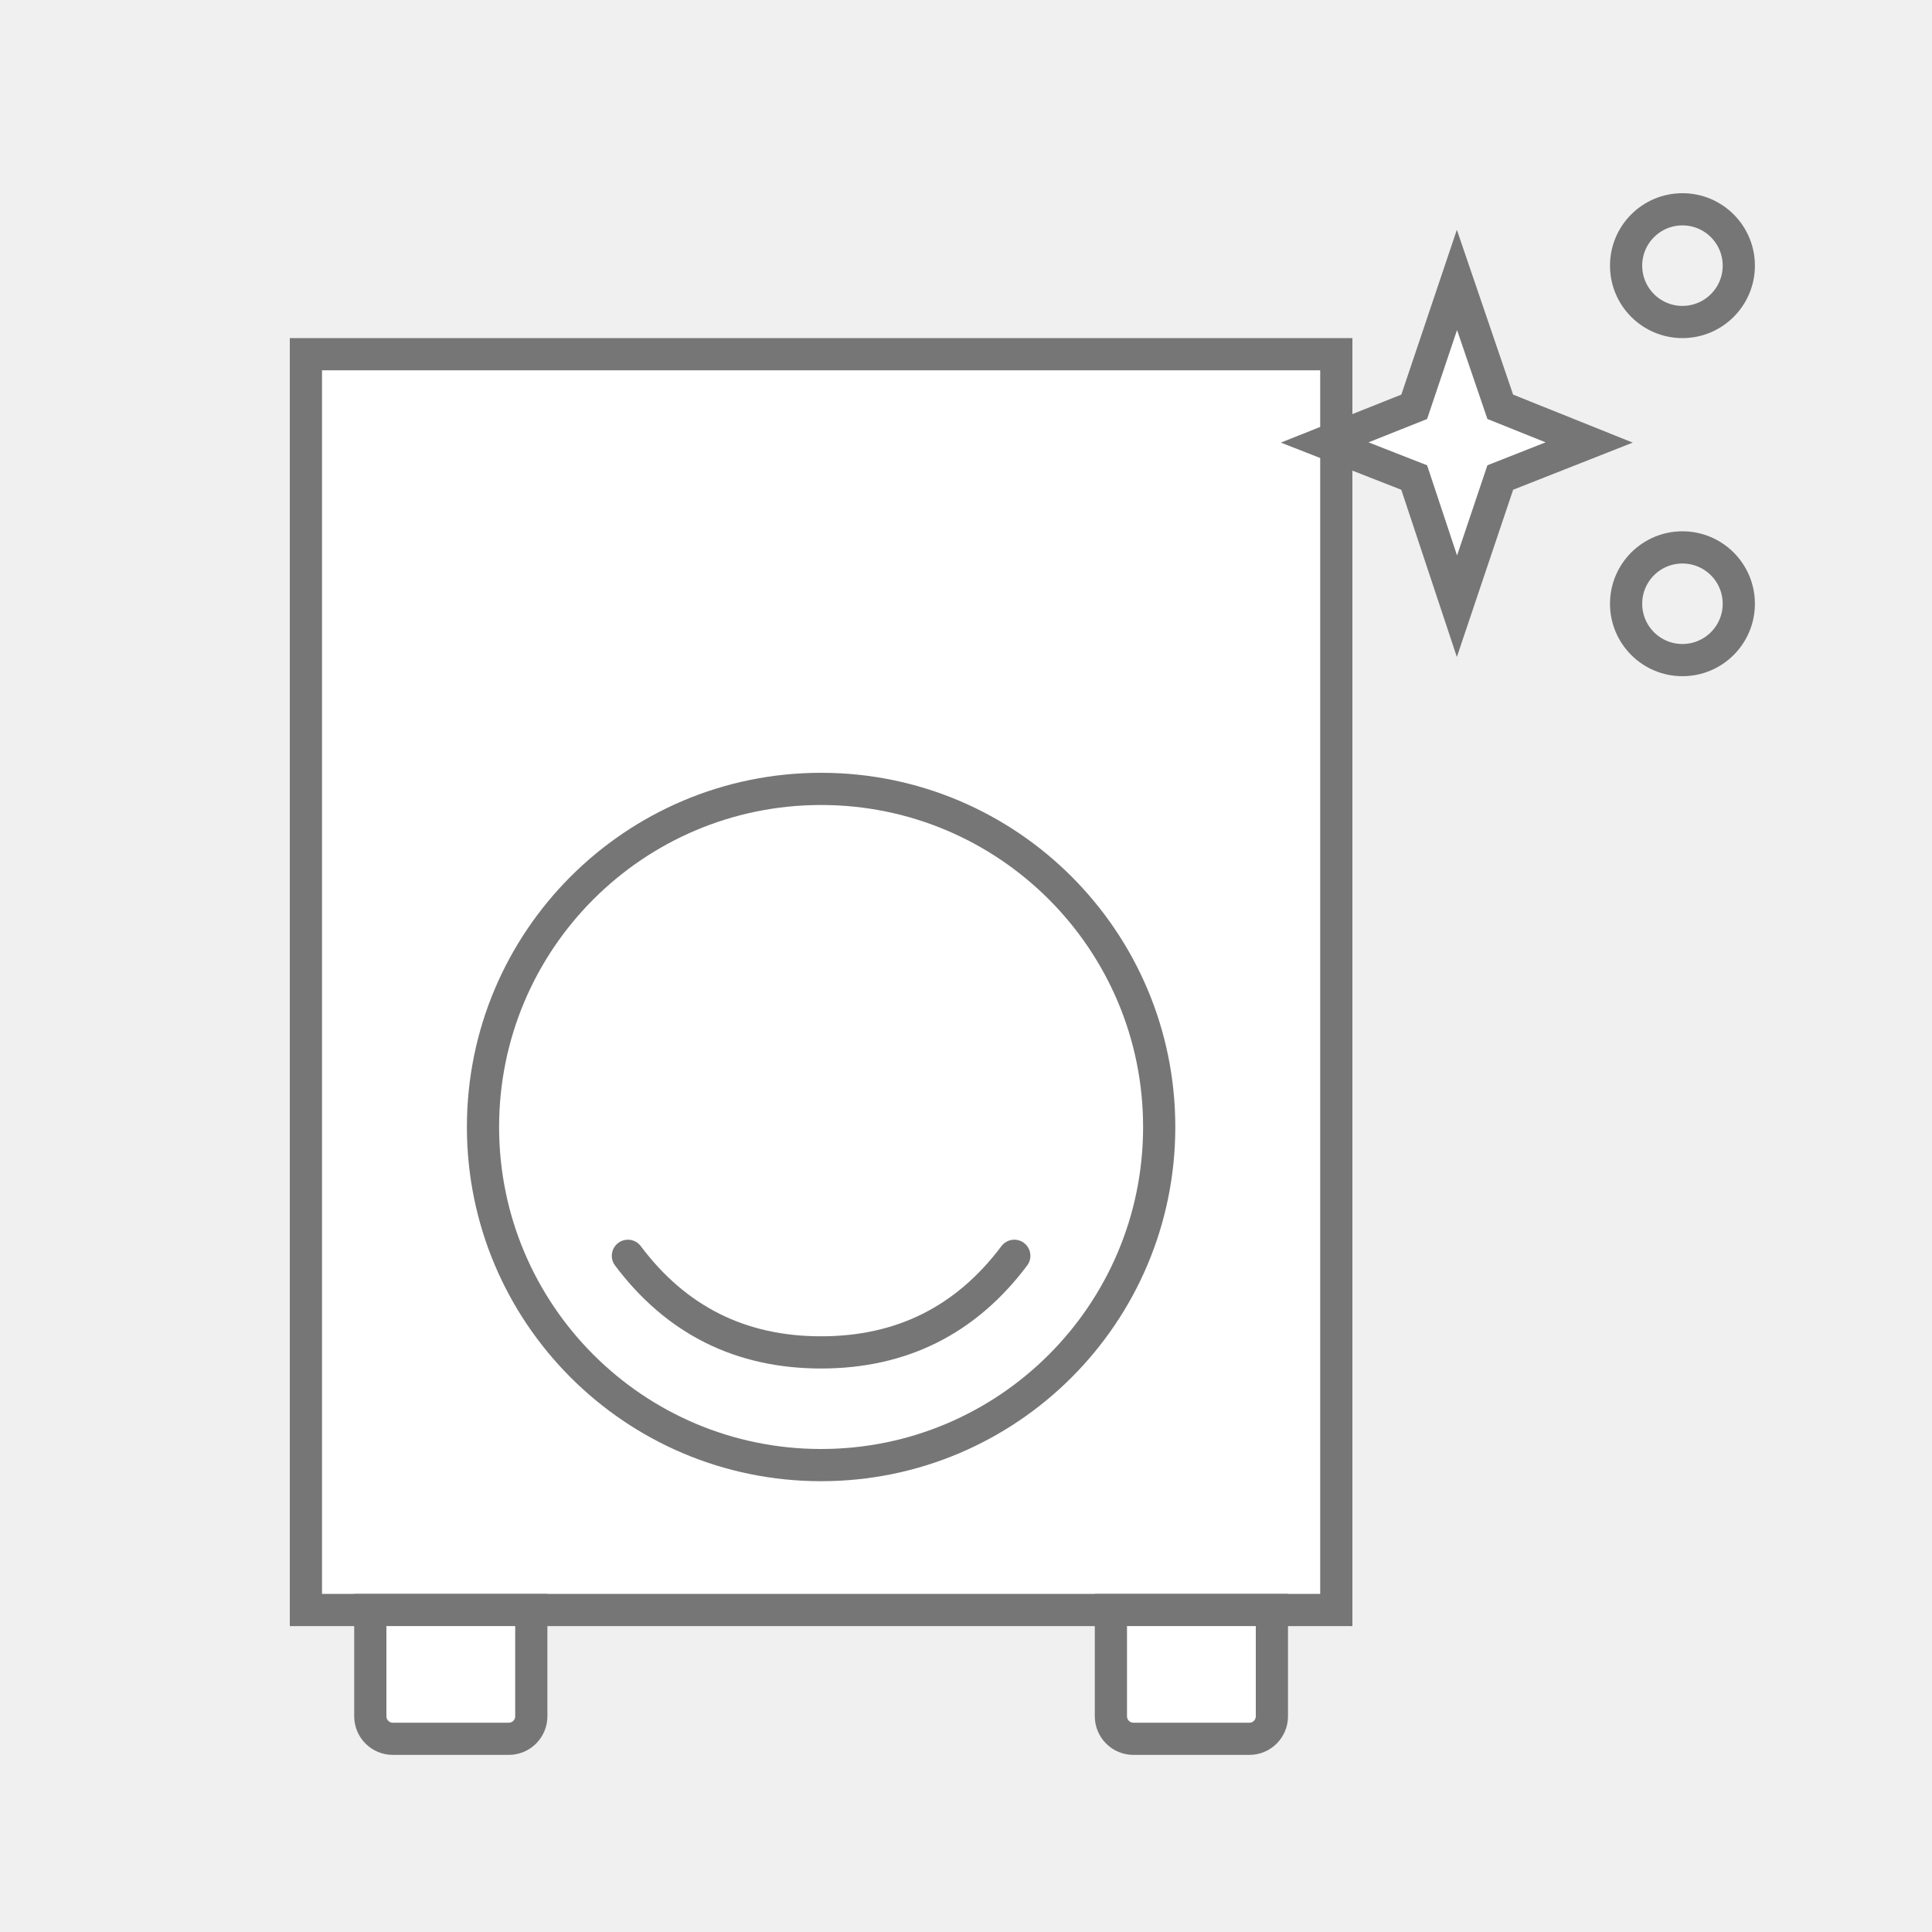
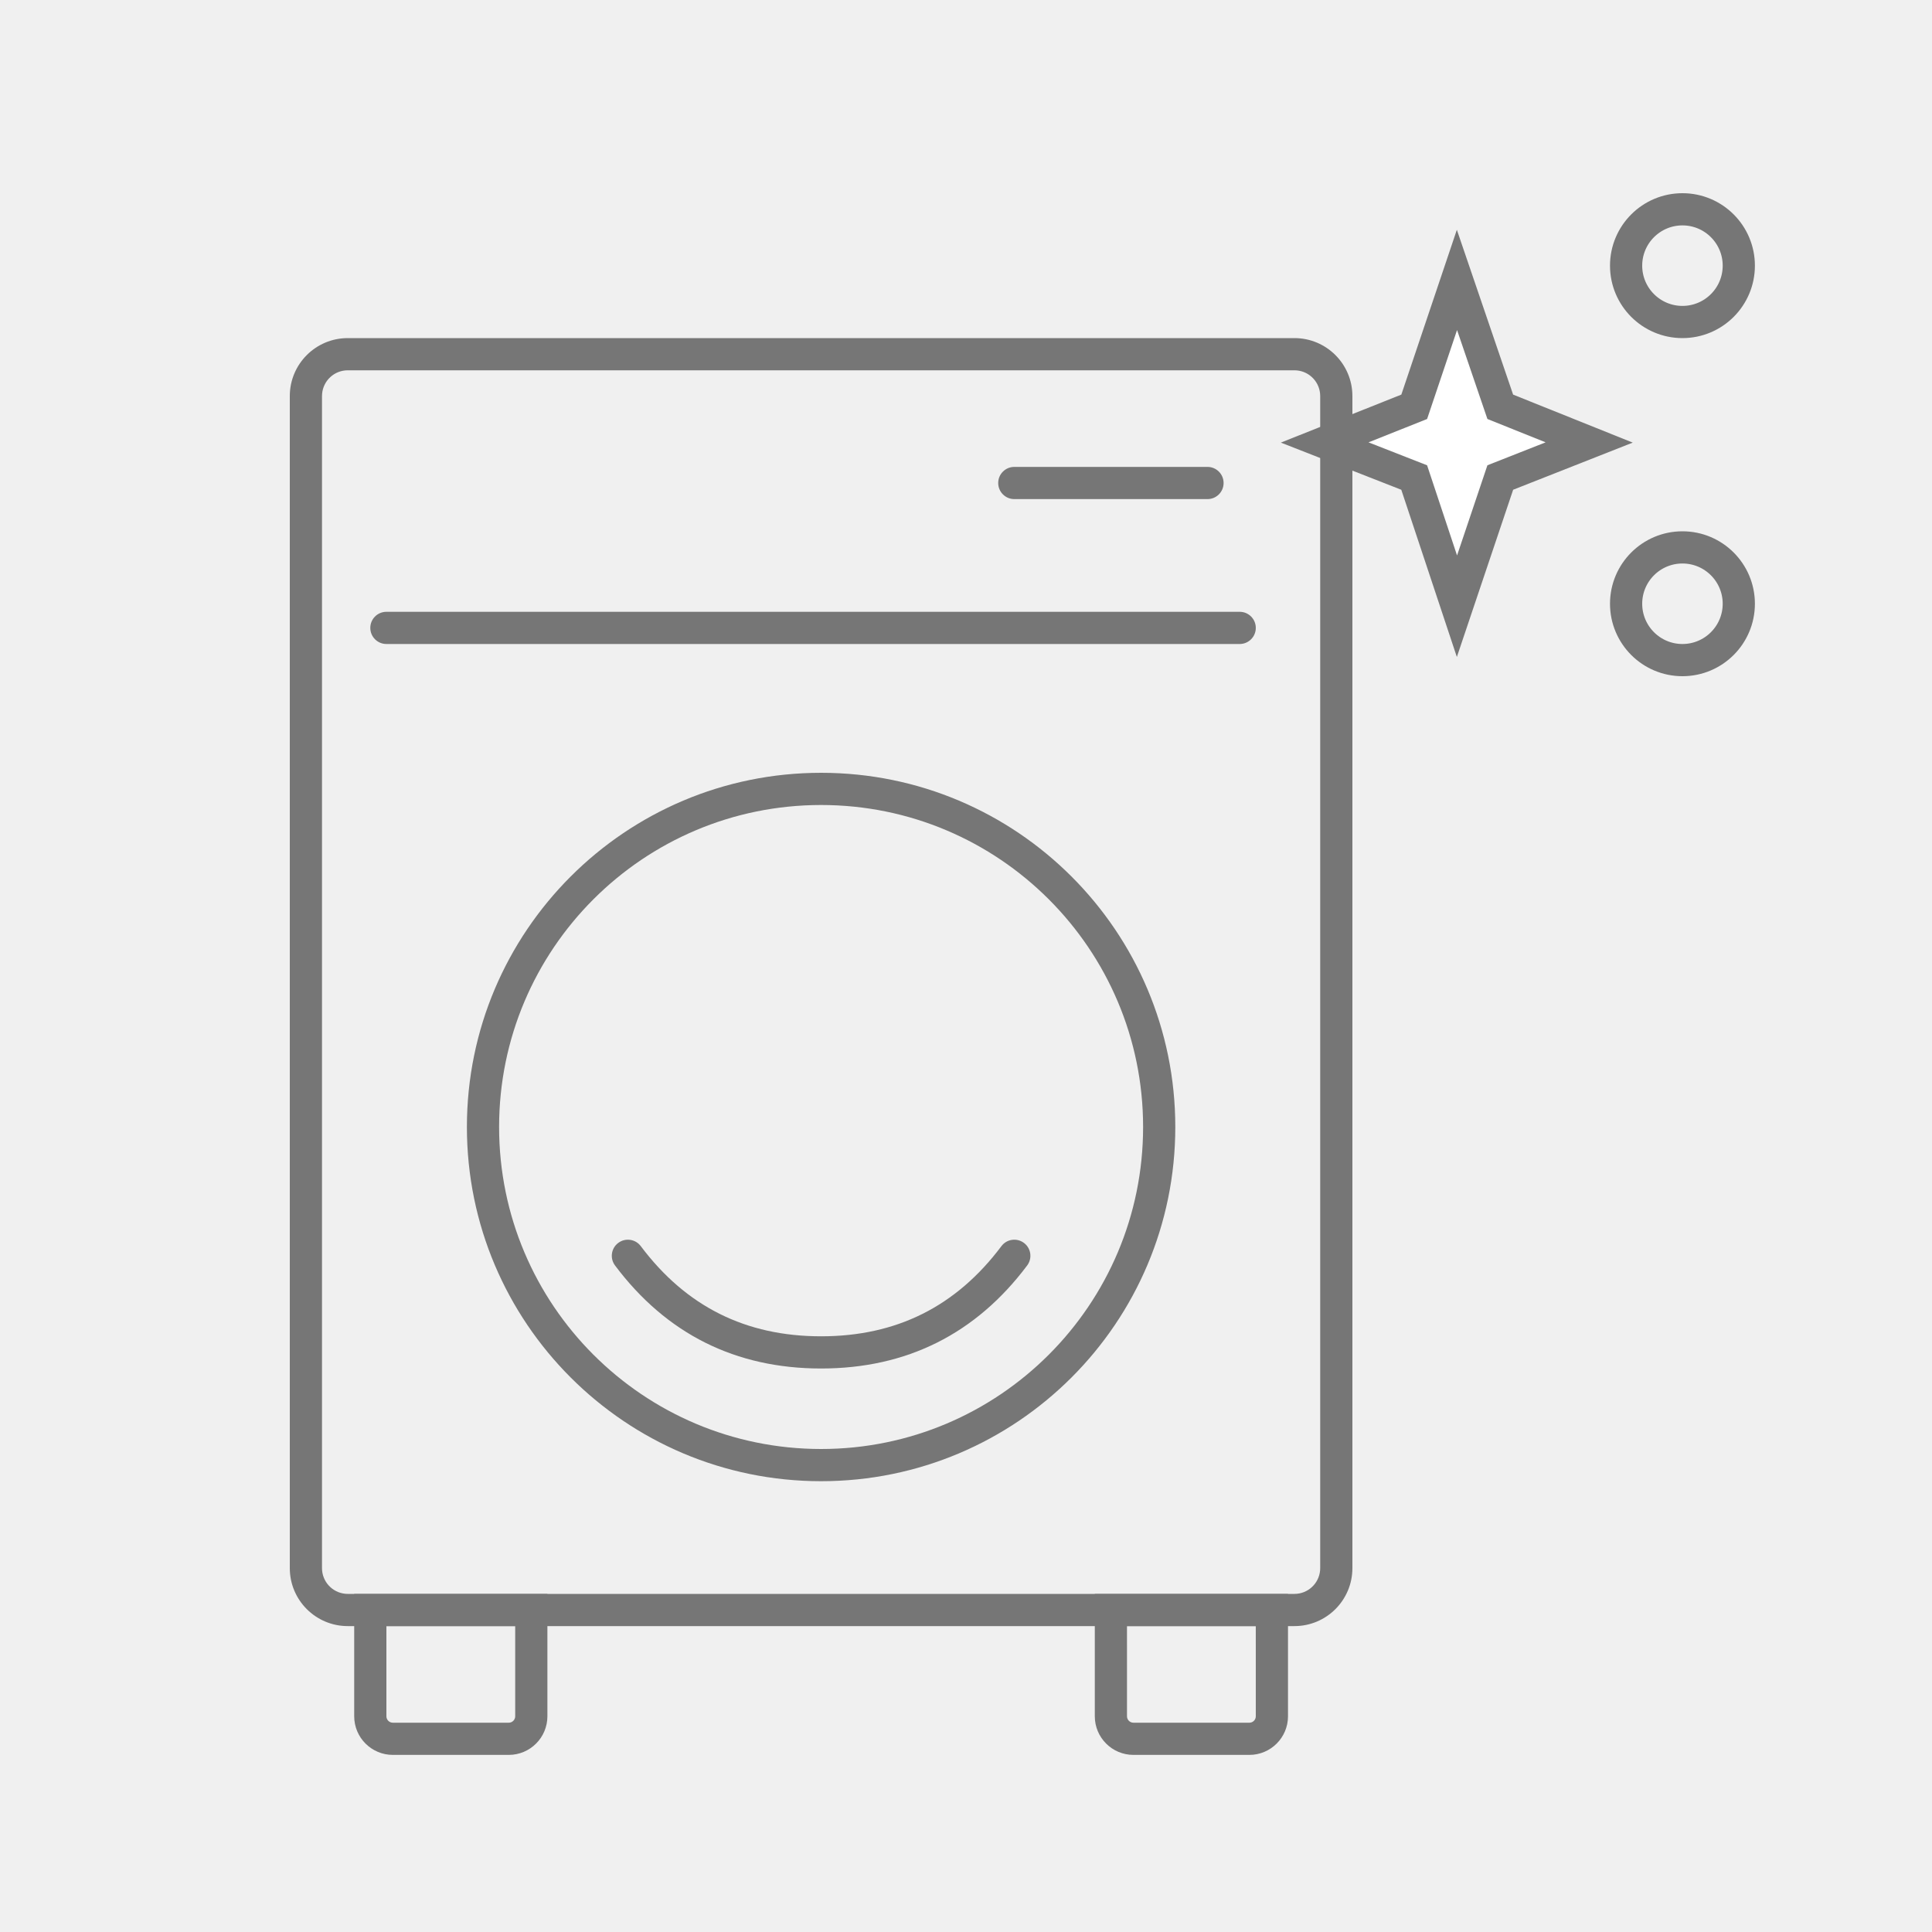
<svg xmlns="http://www.w3.org/2000/svg" width="120px" height="120px" viewBox="0 0 120 120" version="1.1">
  <g id="Page-1" stroke="none" stroke-width="1" fill="none" fill-rule="evenodd">
    <g id="ic_care_dryer_120_PC">
      <g id="Group-65">
        <rect id="Rectangle" x="0" y="0" width="120" height="120" />
-         <g id="Group-43" transform="translate(18, 13)" stroke="#767676">
+         <g id="Group-43" transform="translate(18, 13)">
          <g id="Group-69">
            <g id="Group-91" transform="translate(-0, 0)">
              <g id="Group-93">
-                 <rect id="Rectangle" stroke-width="2" fill="#FFFFFF" x="1" y="9" width="64" height="78" />
-                 <path d="" id="Rectangle" stroke-width="1.2" fill="#979797" />
-                 <path d="" id="Rectangle" stroke-width="1.2" fill="#979797" />
-                 <rect id="Rectangle" stroke-width="2" fill="#FFFFFF" x="12" y="36" width="42" height="42" rx="21" />
-                 <path d="M21,65 C24,69 28,71 33,71 C38,71 42,69 45,65" id="Path-15" stroke-width="2" stroke-linecap="round" />
-                 <path d="M15,87 L5,87 L5,93.6 C5,93.987 5.157,94.337 5.41,94.59 C5.663,94.843 6.013,95 6.4,95 L13.6,95 C13.987,95 14.337,94.843 14.59,94.59 C14.843,94.337 15,93.987 15,93.6 L15,87 Z" id="Rectangle" stroke-width="2" fill="#FFFFFF" />
-                 <path d="M61,87 L51,87 L51,93.6 C51,93.987 51.157,94.337 51.41,94.59 C51.663,94.843 52.013,95 52.4,95 L59.6,95 C59.987,95 60.337,94.843 60.59,94.59 C60.843,94.337 61,93.987 61,93.6 L61,87 Z" id="Rectangle" stroke-width="2" fill="#FFFFFF" />
-                 <g id="Group-92" transform="translate(67, -0)" stroke-width="2">
+                 <path d="M62.4,8 C64.388,8 66,9.612 66,11.6 L66,84.4 C66,86.388 64.388,88 62.4,88 L3.6,88 C1.612,88 0,86.388 0,84.4 L0,11.6 C0,9.612 1.612,8 3.6,8 L62.4,8 Z M62.4,10 L3.6,10 C2.765,10 2.08,10.639 2.007,11.454 L2,11.6 L2,84.4 C2,85.235 2.639,85.92 3.454,85.993 L3.6,86 L62.4,86 C63.235,86 63.92,85.361 63.993,84.546 L64,84.4 L64,11.6 C64,10.765 63.361,10.08 62.546,10.007 L62.4,10 Z" id="Rectangle" fill="#767676" fill-rule="nonzero" />
+                 <path d="M57,16 C57.552,16 58,16.448 58,17 C58,17.552 57.552,18 57,18 L45,18 C44.448,18 44,17.552 44,17 C44,16.448 44.448,16 45,16 L57,16 Z" id="Rectangle" fill="#767676" fill-rule="nonzero" />
+                 <path d="M59,25 C59.552,25 60,25.448 60,26 C60,26.552 59.552,27 59,27 L6,27 C5.448,27 5,26.552 5,26 C5,25.448 5.448,25 6,25 L59,25 Z" id="Rectangle" fill="#767676" fill-rule="nonzero" />
+                 <path d="M33,35 C45.15,35 55,44.85 55,57 C55,69.15 45.15,79 33,79 C20.85,79 11,69.15 11,57 C11,44.85 20.85,35 33,35 Z M33,37 C21.954,37 13,45.954 13,57 C13,68.046 21.954,77 33,77 C44.046,77 53,68.046 53,57 C53,45.954 44.046,37 33,37 Z" id="Rectangle" fill="#767676" fill-rule="nonzero" />
+                 <path d="M44.2,64.4 C44.531,63.958 45.158,63.869 45.6,64.2 C46.042,64.531 46.131,65.158 45.8,65.6 C42.611,69.852 38.315,72 33,72 C27.685,72 23.389,69.852 20.2,65.6 C19.869,65.158 19.958,64.531 20.4,64.2 C20.842,63.869 21.469,63.958 21.8,64.4 C24.611,68.148 28.315,70 33,70 C37.685,70 41.389,68.148 44.2,64.4 Z" id="Path-15" fill="#767676" fill-rule="nonzero" />
+                 <path d="M16,86 L16,93.6 C16,94.925 14.925,96 13.6,96 L6.4,96 C5.075,96 4,94.925 4,93.6 L4,86 L16,86 Z M14,88 L6,88 L6,93.6 C6,93.793 6.137,93.955 6.319,93.992 L6.4,94 L13.6,94 C13.793,94 13.955,93.863 13.992,93.681 L14,93.6 L14,88 Z" id="Rectangle" fill="#767676" fill-rule="nonzero" />
+                 <path d="M62,86 L62,93.6 C62,94.925 60.925,96 59.6,96 L52.4,96 C51.075,96 50,94.925 50,93.6 L50,86 L62,86 Z M59.999,88 L51.999,88 L52,93.6 C52,93.793 52.137,93.955 52.319,93.992 L52.4,94 L59.6,94 C59.793,94 59.955,93.863 59.992,93.681 L60,93.6 L59.999,88 Z" id="Rectangle" fill="#767676" fill-rule="nonzero" />
+                 <g id="Group-92" transform="translate(67, -0)" stroke="#767676" stroke-width="2">
                  <path d="M5.494,4.386 L2.84,12.267 L-2.722,14.483 L2.838,16.66 L5.494,24.653 L8.185,16.659 L13.706,14.483 L8.184,12.267 L5.494,4.386 Z" id="Path-33" fill="#FFFFFF" />
                  <rect id="Rectangle" x="16" y="0" width="7" height="7" rx="3.5" />
                  <rect id="Rectangle" x="16" y="21" width="7" height="7" rx="3.5" />
                </g>
              </g>
            </g>
          </g>
        </g>
      </g>
    </g>
  </g>
</svg>
